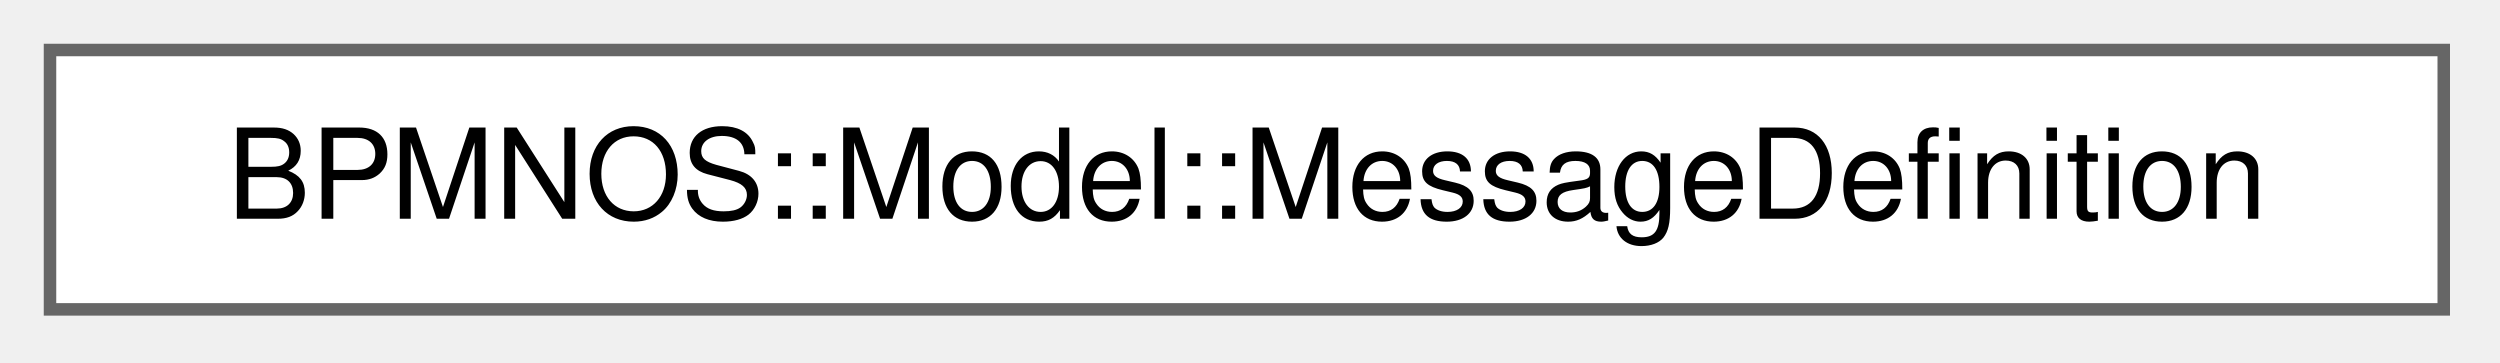
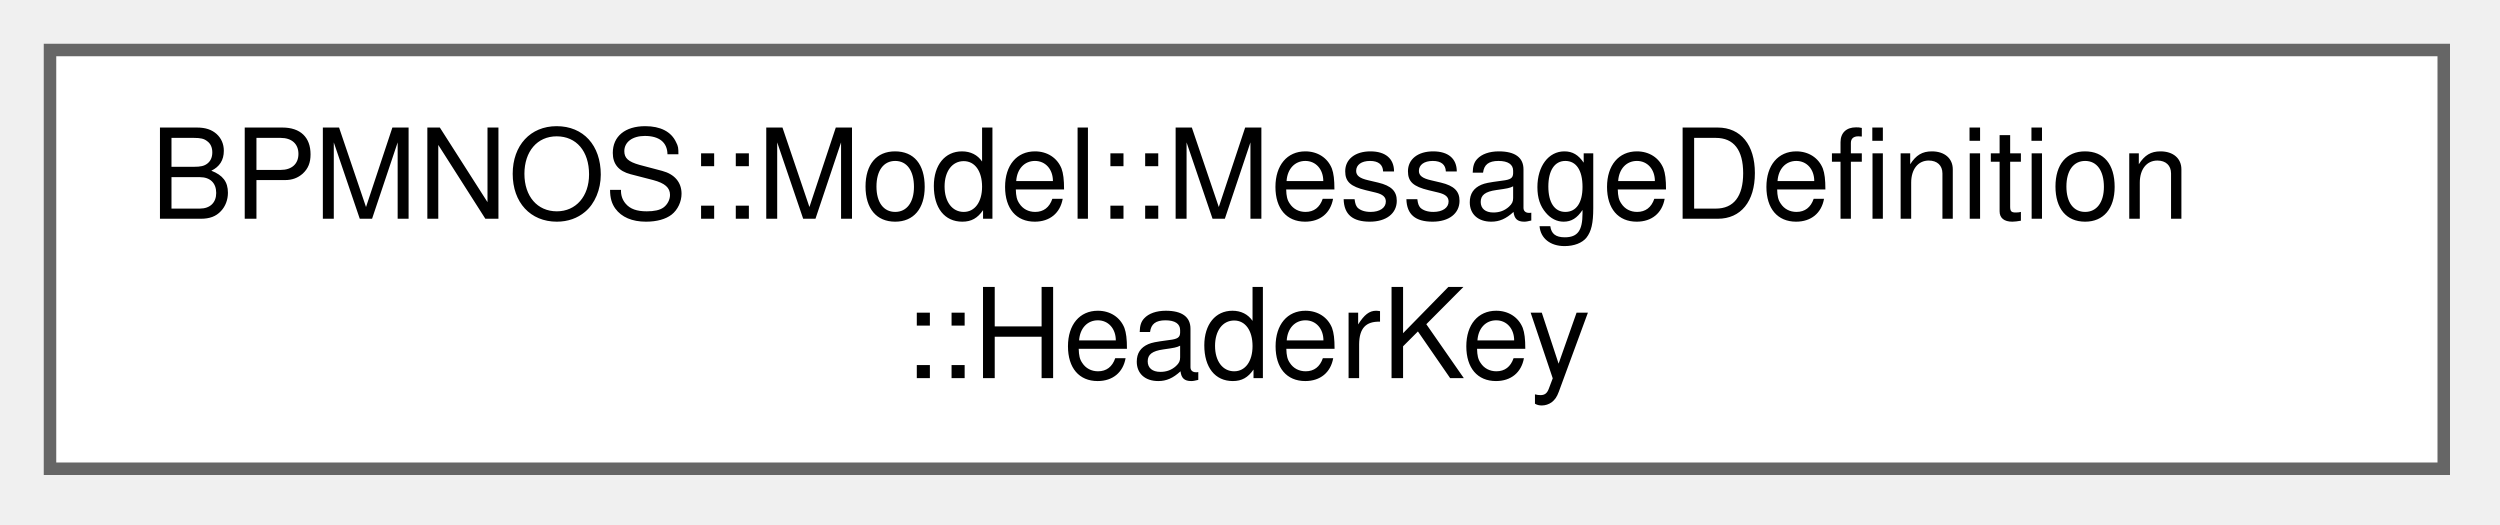
- <svg xmlns="http://www.w3.org/2000/svg" xmlns:xlink="http://www.w3.org/1999/xlink" width="200pt" height="29pt" viewBox="0.00 0.00 200.00 29.00">
-   <g id="graph0" class="graph" transform="scale(1 1) rotate(0) translate(4 24.75)">
+ <svg xmlns="http://www.w3.org/2000/svg" xmlns:xlink="http://www.w3.org/1999/xlink" width="200pt" height="42pt" viewBox="0.00 0.00 200.00 42.00">
+   <g id="graph0" class="graph" transform="scale(1 1) rotate(0) translate(4 37.5)">
    <g id="Node000000" class="node">
      <g id="a_Node000000">
-         <a xlink:href="classBPMNOS_1_1Model_1_1MessageDefinition.html" target="_top" xlink:title=" ">
-           <polygon fill="white" stroke="#666666" points="191.5,-20.75 0,-20.75 0,0 191.5,0 191.5,-20.75" />
-           <text xml:space="preserve" text-anchor="middle" x="95.75" y="-7.25" font-family="Helvetica,sans-Serif" font-size="10.00">BPMNOS::Model::MessageDefinition</text>
+         <a xlink:href="structBPMNOS_1_1Model_1_1MessageDefinition_1_1HeaderKey.html" target="_top" xlink:title="A key of the header together with the type of the values held under it.">
+           <polygon fill="white" stroke="#666666" points="191.5,-33.5 0,-33.5 0,0 191.5,0 191.5,-33.5" />
+           <text xml:space="preserve" text-anchor="start" x="8" y="-20" font-family="Helvetica,sans-Serif" font-size="10.00">BPMNOS::Model::MessageDefinition</text>
+           <text xml:space="preserve" text-anchor="middle" x="95.75" y="-7.25" font-family="Helvetica,sans-Serif" font-size="10.00">::HeaderKey</text>
        </a>
      </g>
    </g>
  </g>
</svg>
